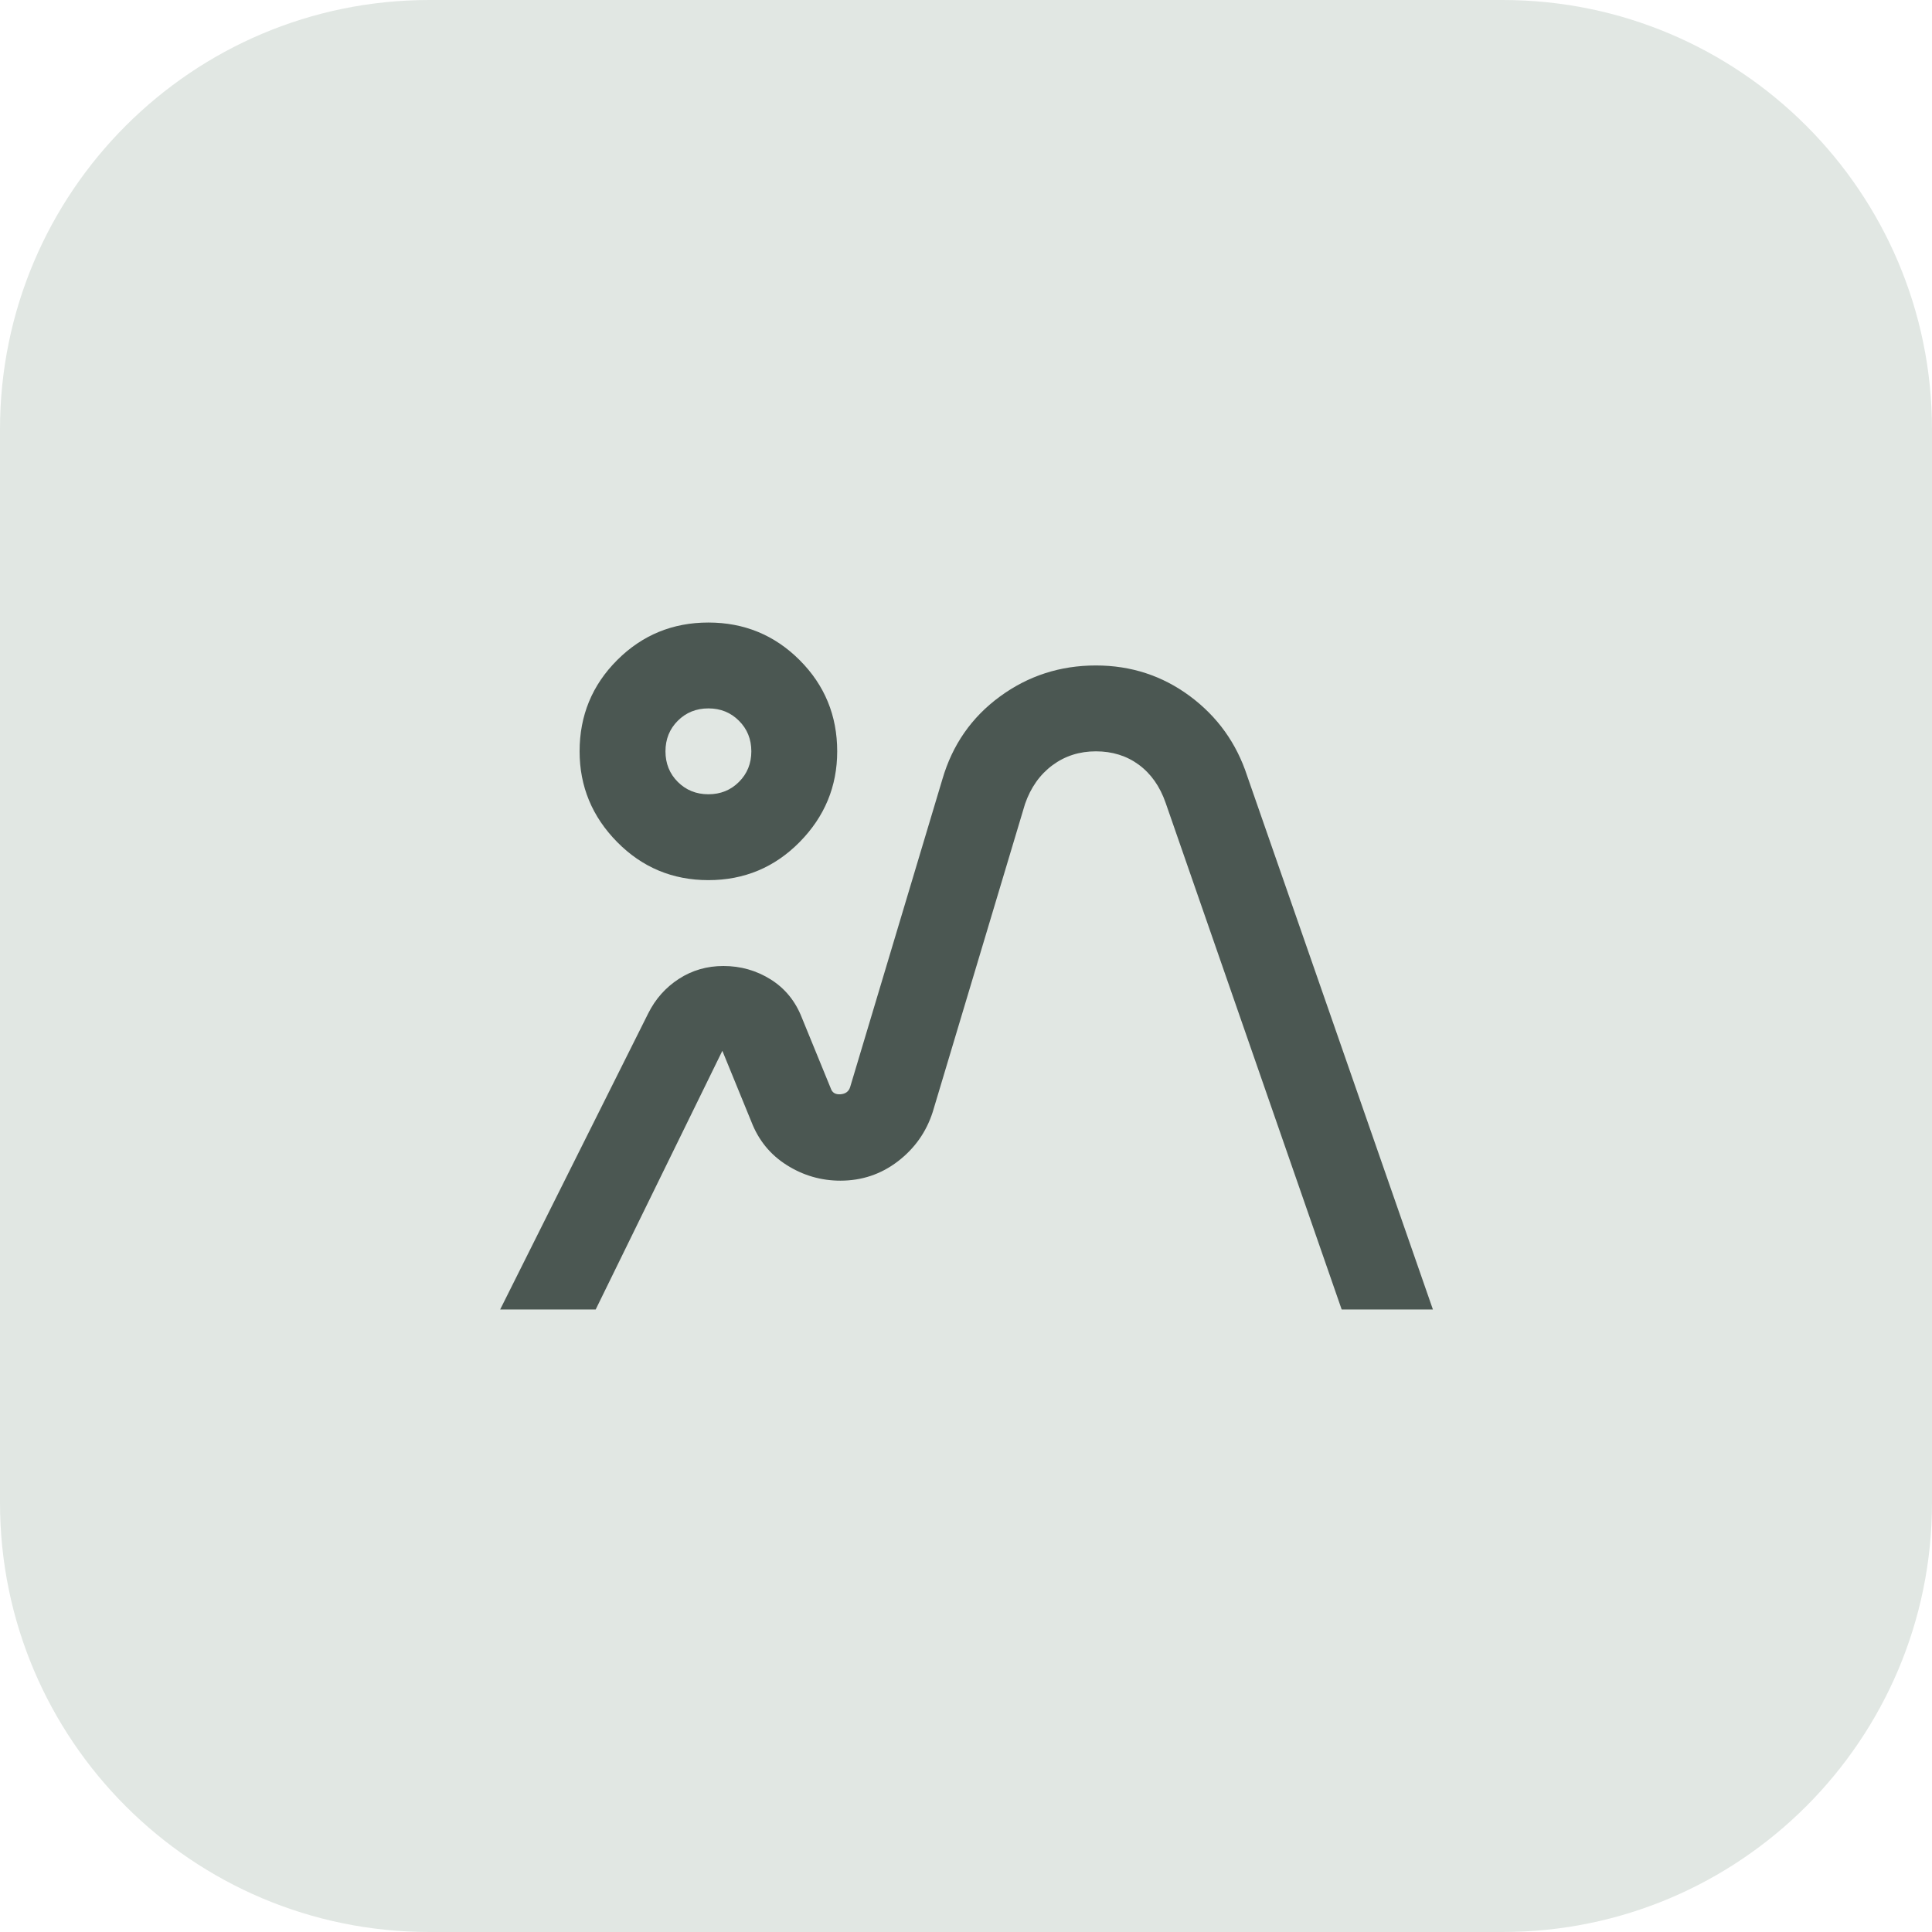
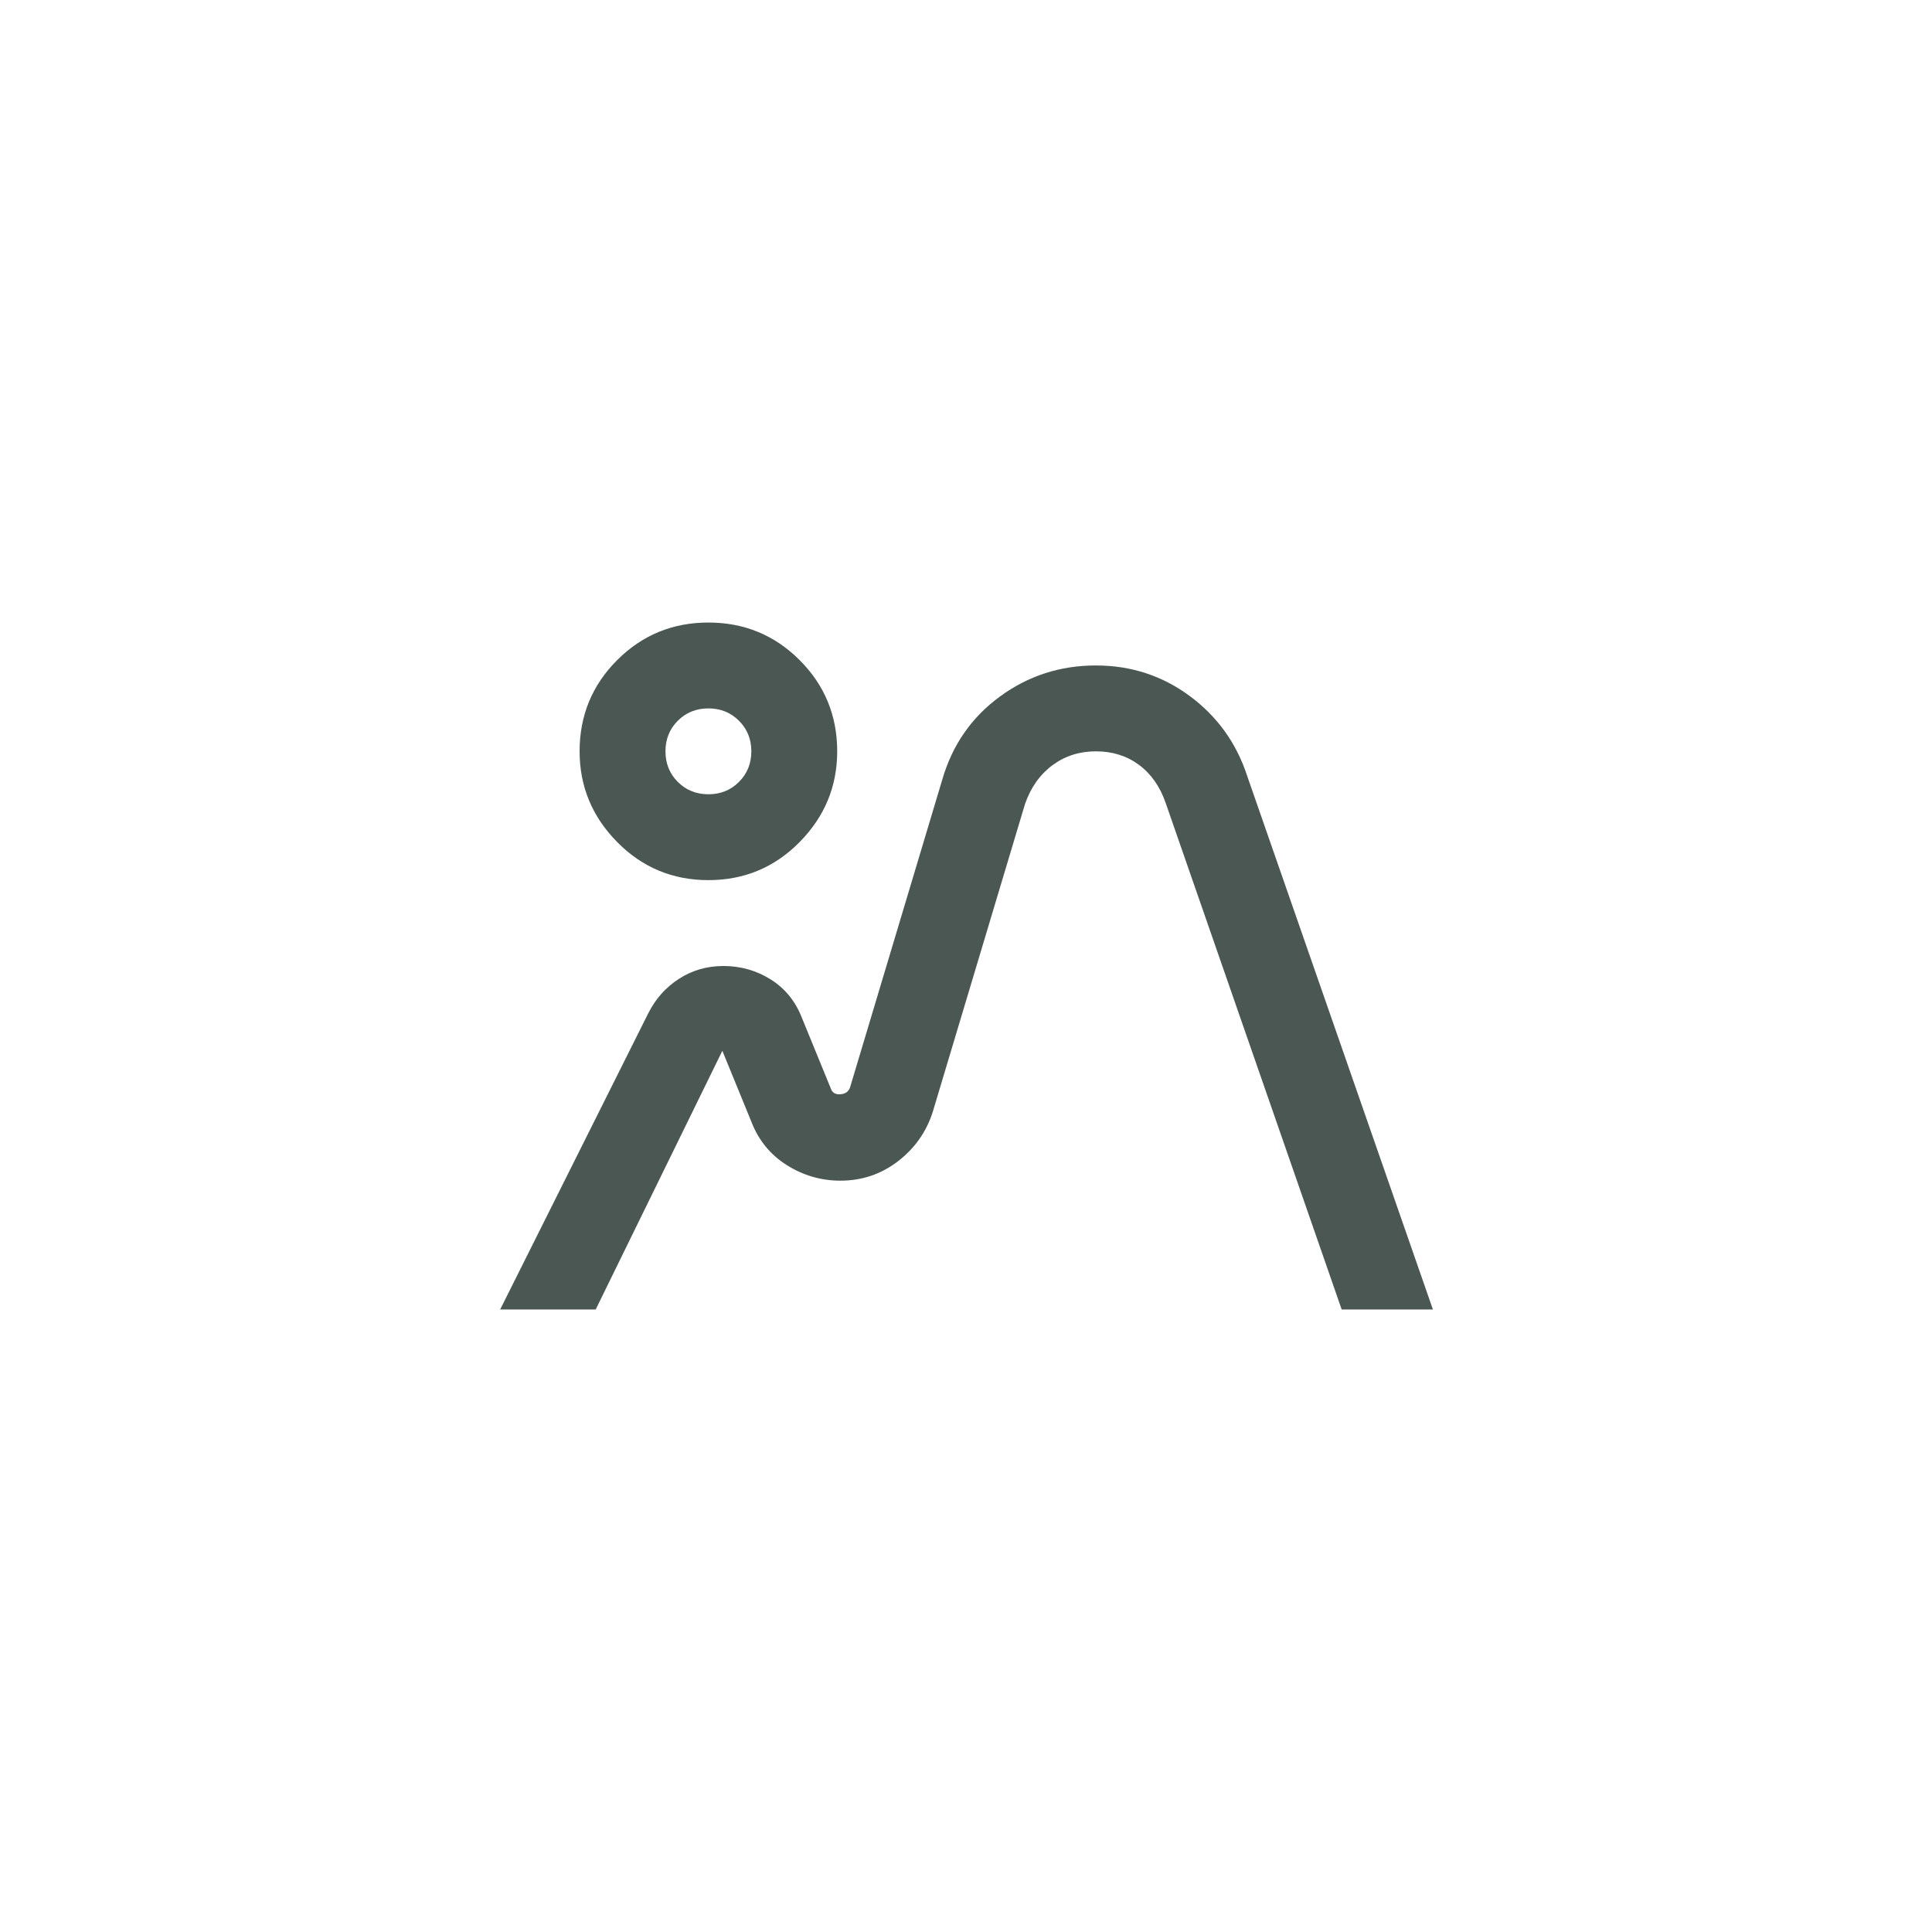
<svg xmlns="http://www.w3.org/2000/svg" width="45" height="45" viewBox="0 0 45 45" fill="none">
-   <rect width="45" height="45" rx="10" fill="#E1E7E3" />
  <mask id="mask0_45_290" style="mask-type:alpha" maskUnits="userSpaceOnUse" x="10" y="10" width="25" height="25">
    <rect x="10.5" y="10.5" width="24" height="24" fill="#D9D9D9" />
  </mask>
  <g mask="url(#mask0_45_290)">
    <path d="M11.65 30.5L15.1 23.6C15.267 23.267 15.504 23 15.812 22.8C16.121 22.6 16.467 22.5 16.85 22.5C17.25 22.5 17.617 22.604 17.95 22.812C18.283 23.021 18.525 23.317 18.675 23.7L19.35 25.35C19.383 25.45 19.458 25.496 19.575 25.488C19.692 25.479 19.767 25.425 19.8 25.325L21.95 18.15C22.183 17.35 22.629 16.708 23.288 16.225C23.946 15.742 24.692 15.5 25.525 15.5C26.342 15.5 27.071 15.738 27.712 16.212C28.354 16.688 28.8 17.308 29.05 18.075L33.375 30.5H31.25L27.15 18.7C27.017 18.317 26.808 18.021 26.525 17.812C26.242 17.604 25.908 17.5 25.525 17.5C25.142 17.5 24.804 17.608 24.512 17.825C24.221 18.042 24.008 18.342 23.875 18.725L21.725 25.9C21.575 26.367 21.304 26.75 20.913 27.05C20.521 27.35 20.075 27.5 19.575 27.5C19.125 27.5 18.708 27.379 18.325 27.137C17.942 26.896 17.667 26.558 17.5 26.125L16.825 24.475L13.875 30.5H11.65ZM16.5 20.5C15.667 20.5 14.958 20.204 14.375 19.613C13.792 19.021 13.5 18.317 13.5 17.5C13.5 16.667 13.792 15.958 14.375 15.375C14.958 14.792 15.667 14.5 16.5 14.5C17.333 14.5 18.042 14.792 18.625 15.375C19.208 15.958 19.5 16.667 19.5 17.5C19.5 18.317 19.208 19.021 18.625 19.613C18.042 20.204 17.333 20.5 16.5 20.5ZM16.5 18.5C16.783 18.5 17.021 18.404 17.212 18.212C17.404 18.021 17.5 17.783 17.5 17.5C17.5 17.217 17.404 16.979 17.212 16.788C17.021 16.596 16.783 16.5 16.5 16.5C16.217 16.5 15.979 16.596 15.787 16.788C15.596 16.979 15.5 17.217 15.5 17.5C15.5 17.783 15.596 18.021 15.787 18.212C15.979 18.404 16.217 18.5 16.5 18.5Z" fill="#4B5752" />
  </g>
</svg>
